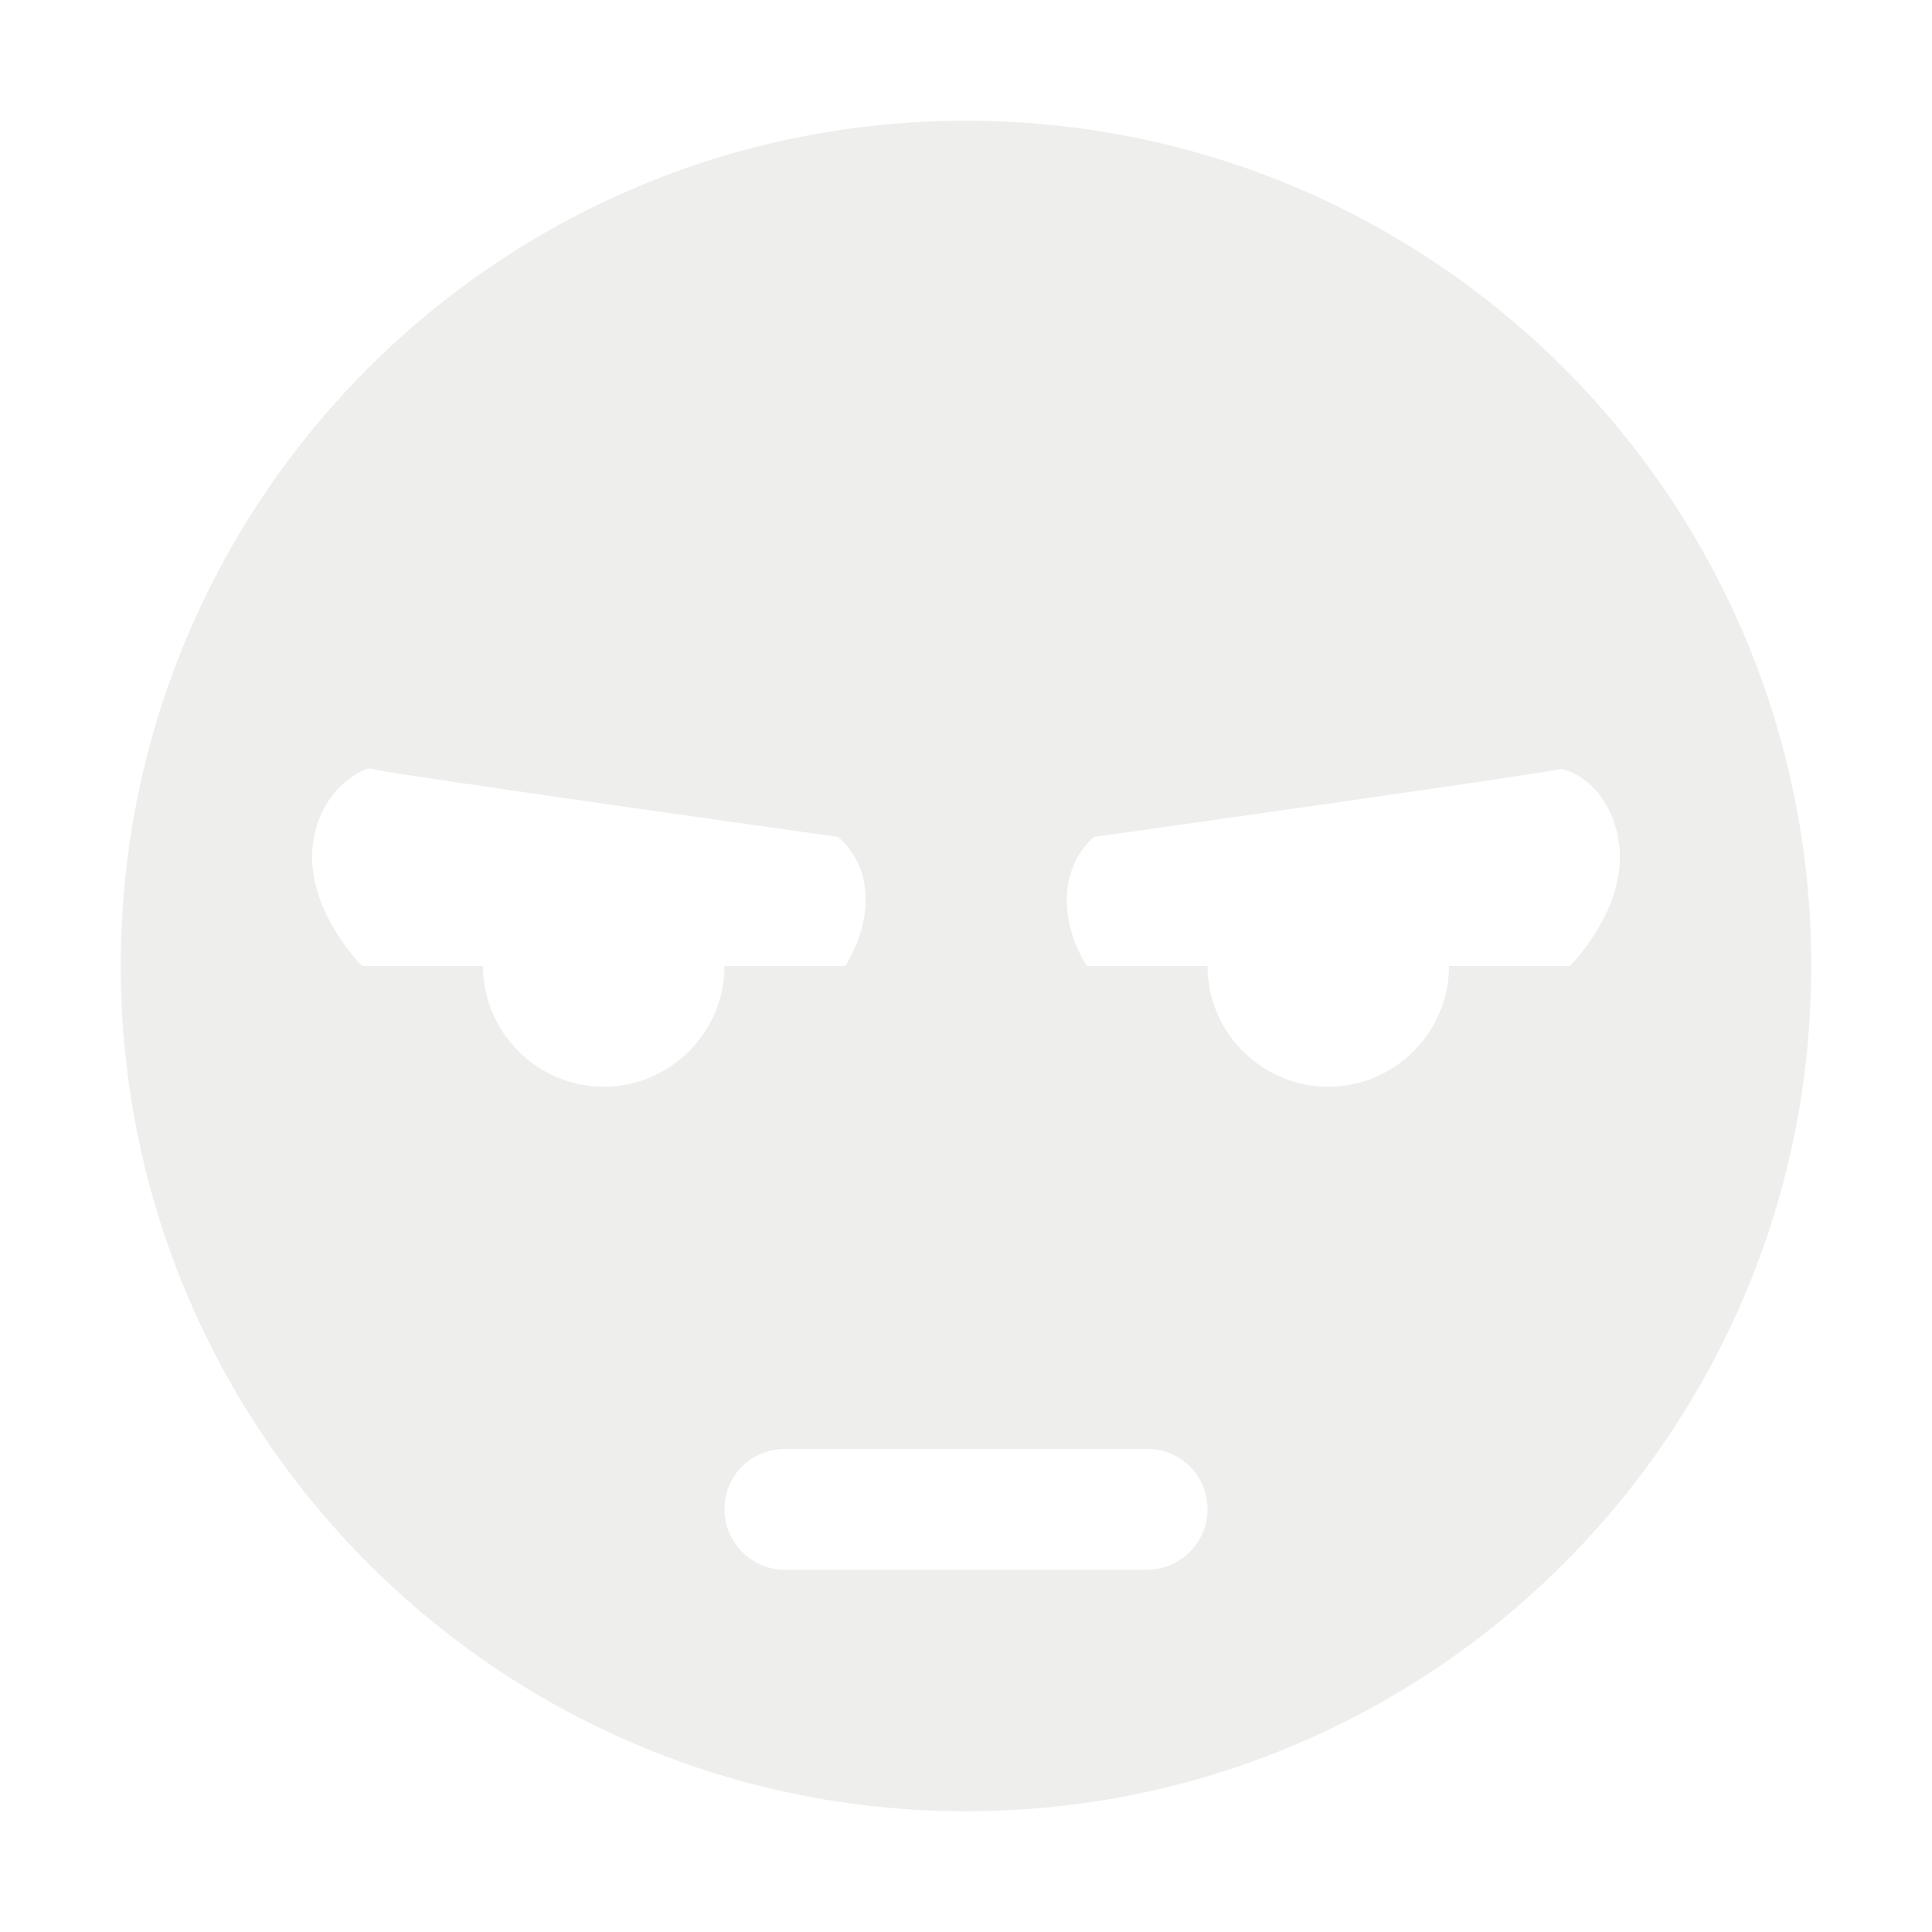
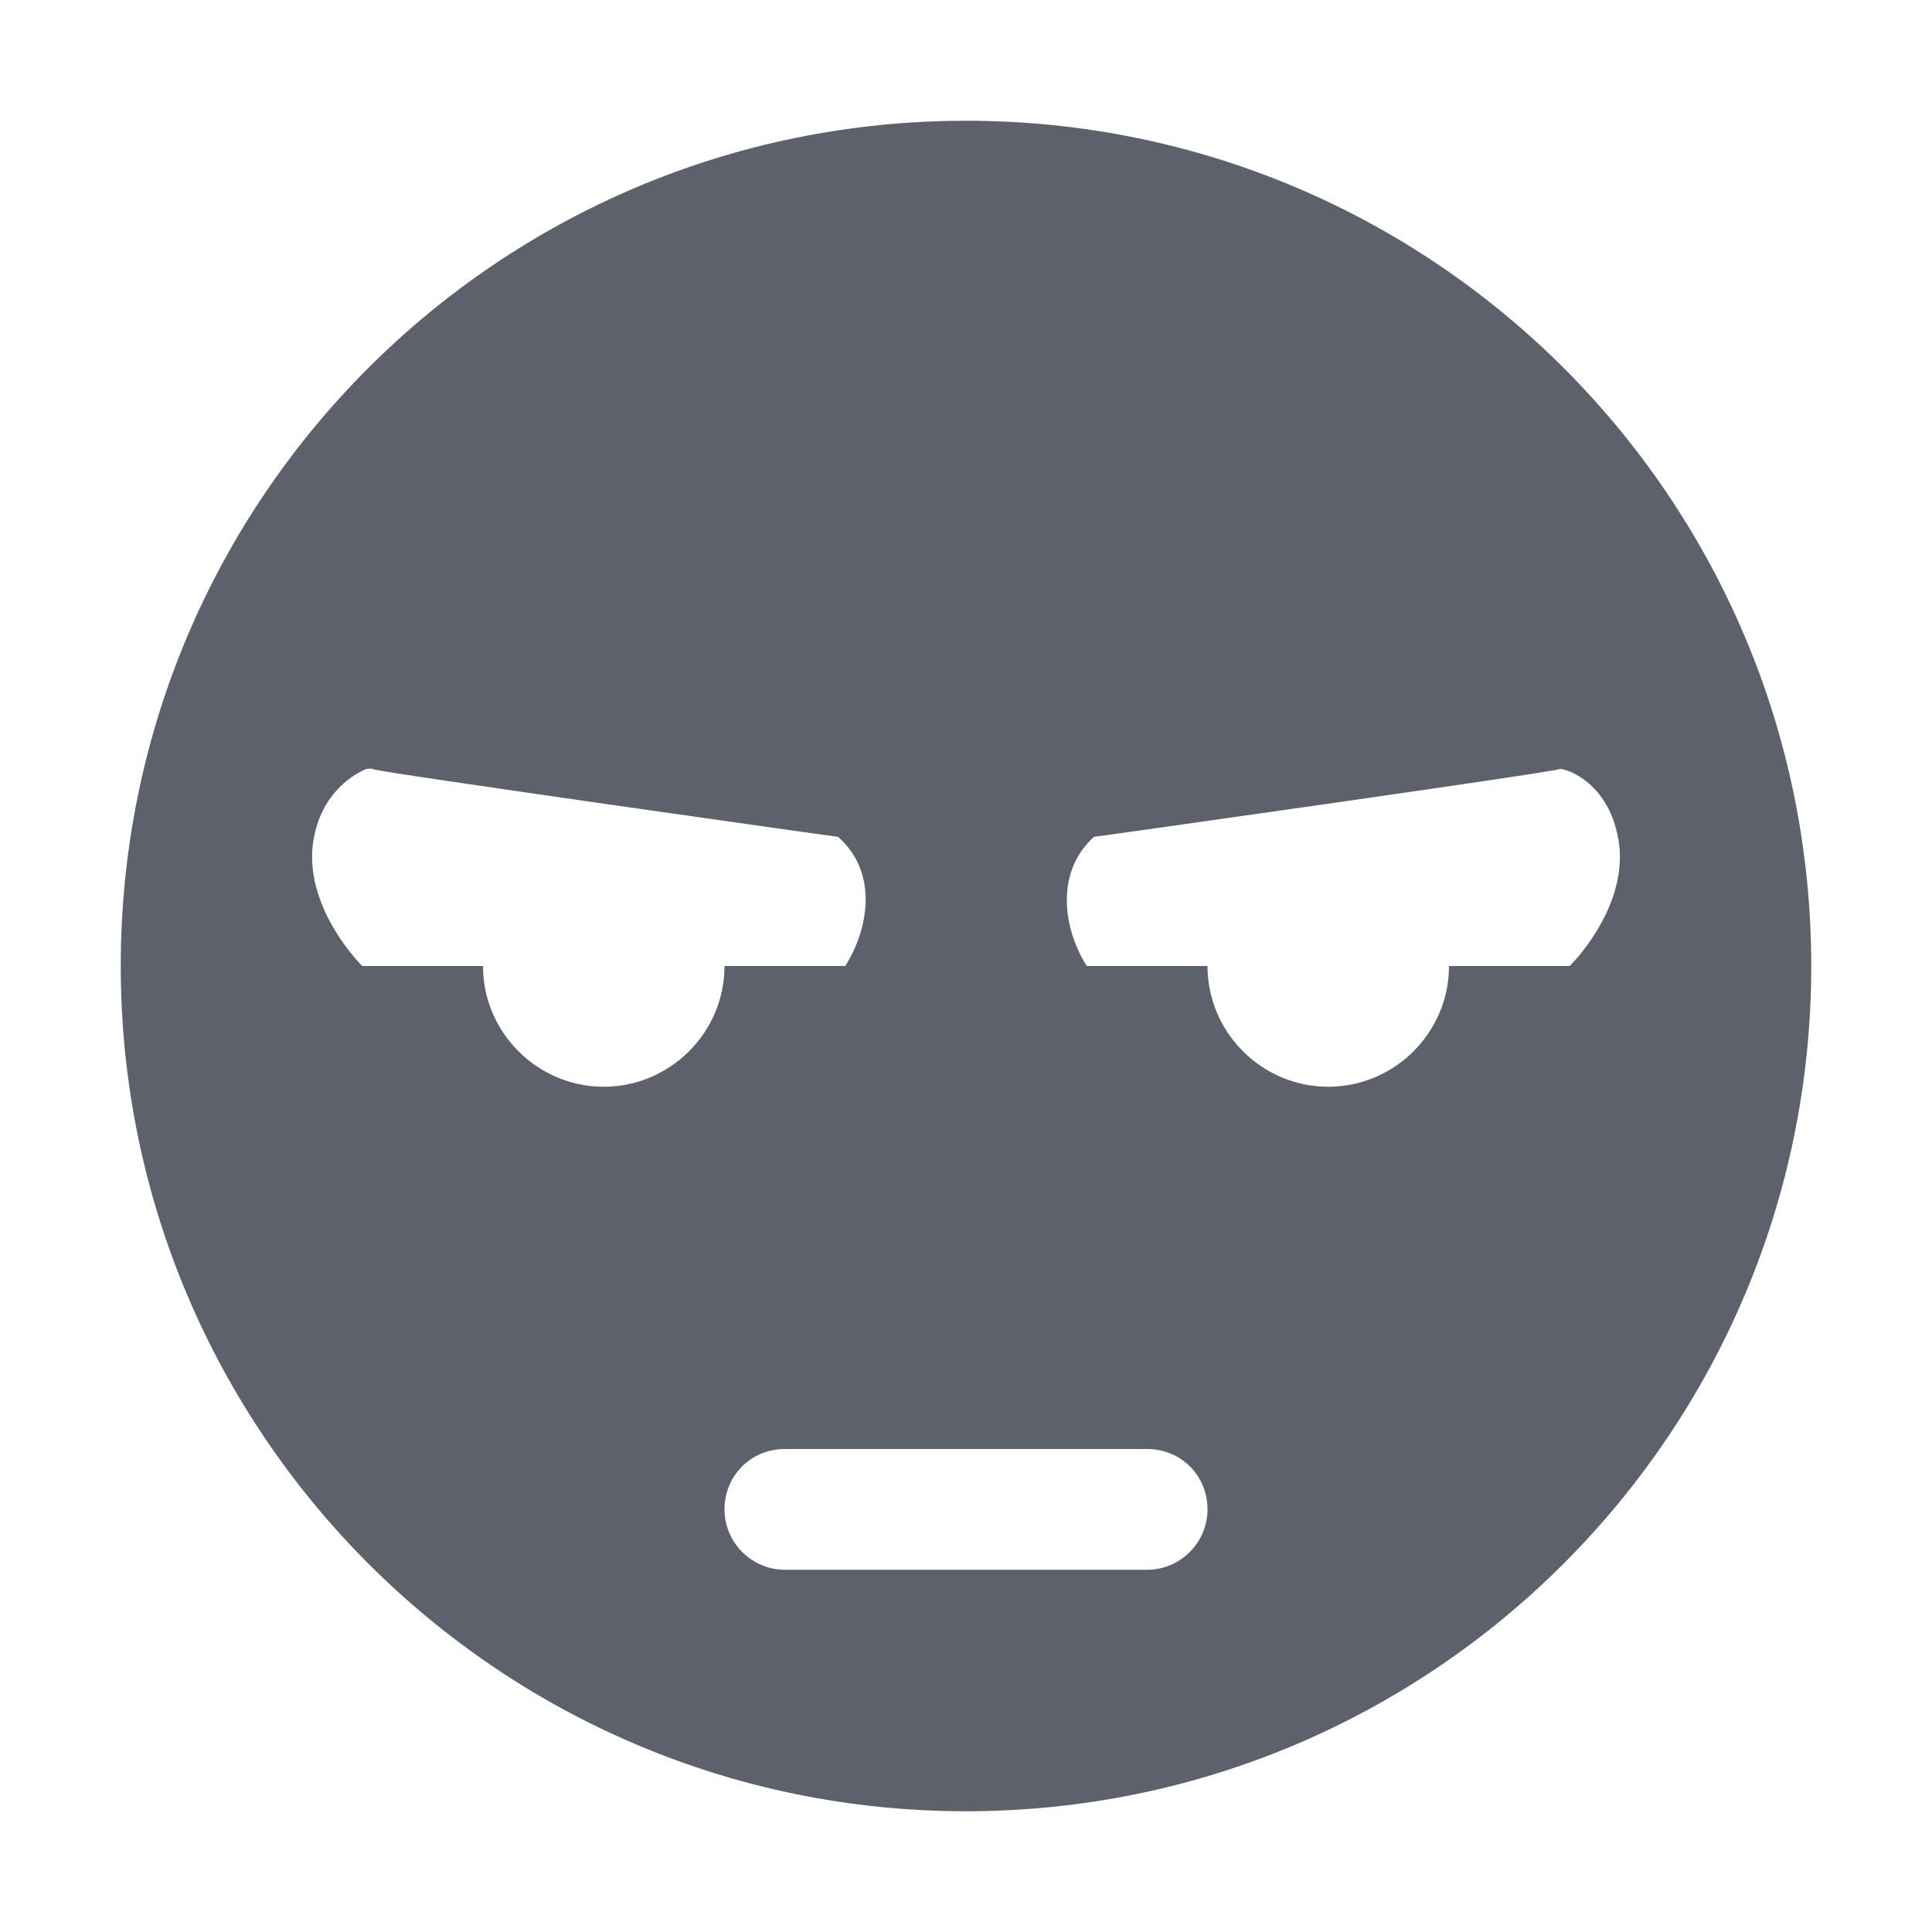
<svg xmlns="http://www.w3.org/2000/svg" width="16" height="16" version="1.1">
-   <path style="fill:#eeeeec" d="M 8,1 C 4.13,1 1,4.13 1,8 1,11.86 4.13,15 8,15 11.87,15 15,11.86 15,8 15,4.13 11.87,1 8,1 Z M 3.03,6.37 C 3.07,6.36 3.09,6.37 3.09,6.37 3.1,6.39 6.92,6.93 6.94,6.93 7.28,7.23 7.19,7.7 7,8 H 6 C 6,8.55 5.55,9 5,9 4.45,9 4,8.55 4,8 H 3 C 3,8 2.53,7.54 2.59,7 2.64,6.59 2.91,6.42 3.03,6.37 Z M 12.91,6.37 C 12.92,6.35 13.34,6.45 13.41,7 13.47,7.54 13,8 13,8 H 12 C 12,8.55 11.55,9 11,9 10.45,9 10,8.55 10,8 H 9 C 8.81,7.7 8.73,7.23 9.06,6.93 9.08,6.93 12.9,6.39 12.91,6.37 Z M 6.5,12 H 9.5 C 9.78,12 10,12.22 10,12.5 10,12.77 9.78,13 9.5,13 H 6.5 C 6.22,13 6,12.77 6,12.5 6,12.22 6.22,12 6.5,12 Z" />
+   <path style="fill:#5c616c" d="M 8,1 C 4.13,1 1,4.13 1,8 1,11.86 4.13,15 8,15 11.87,15 15,11.86 15,8 15,4.13 11.87,1 8,1 Z M 3.03,6.37 C 3.07,6.36 3.09,6.37 3.09,6.37 3.1,6.39 6.92,6.93 6.94,6.93 7.28,7.23 7.19,7.7 7,8 H 6 C 6,8.55 5.55,9 5,9 4.45,9 4,8.55 4,8 H 3 C 3,8 2.53,7.54 2.59,7 2.64,6.59 2.91,6.42 3.03,6.37 Z M 12.91,6.37 C 12.92,6.35 13.34,6.45 13.41,7 13.47,7.54 13,8 13,8 H 12 C 12,8.55 11.55,9 11,9 10.45,9 10,8.55 10,8 H 9 C 8.81,7.7 8.73,7.23 9.06,6.93 9.08,6.93 12.9,6.39 12.91,6.37 Z M 6.5,12 H 9.5 C 9.78,12 10,12.22 10,12.5 10,12.77 9.78,13 9.5,13 H 6.5 C 6.22,13 6,12.77 6,12.5 6,12.22 6.22,12 6.5,12 Z" />
</svg>
